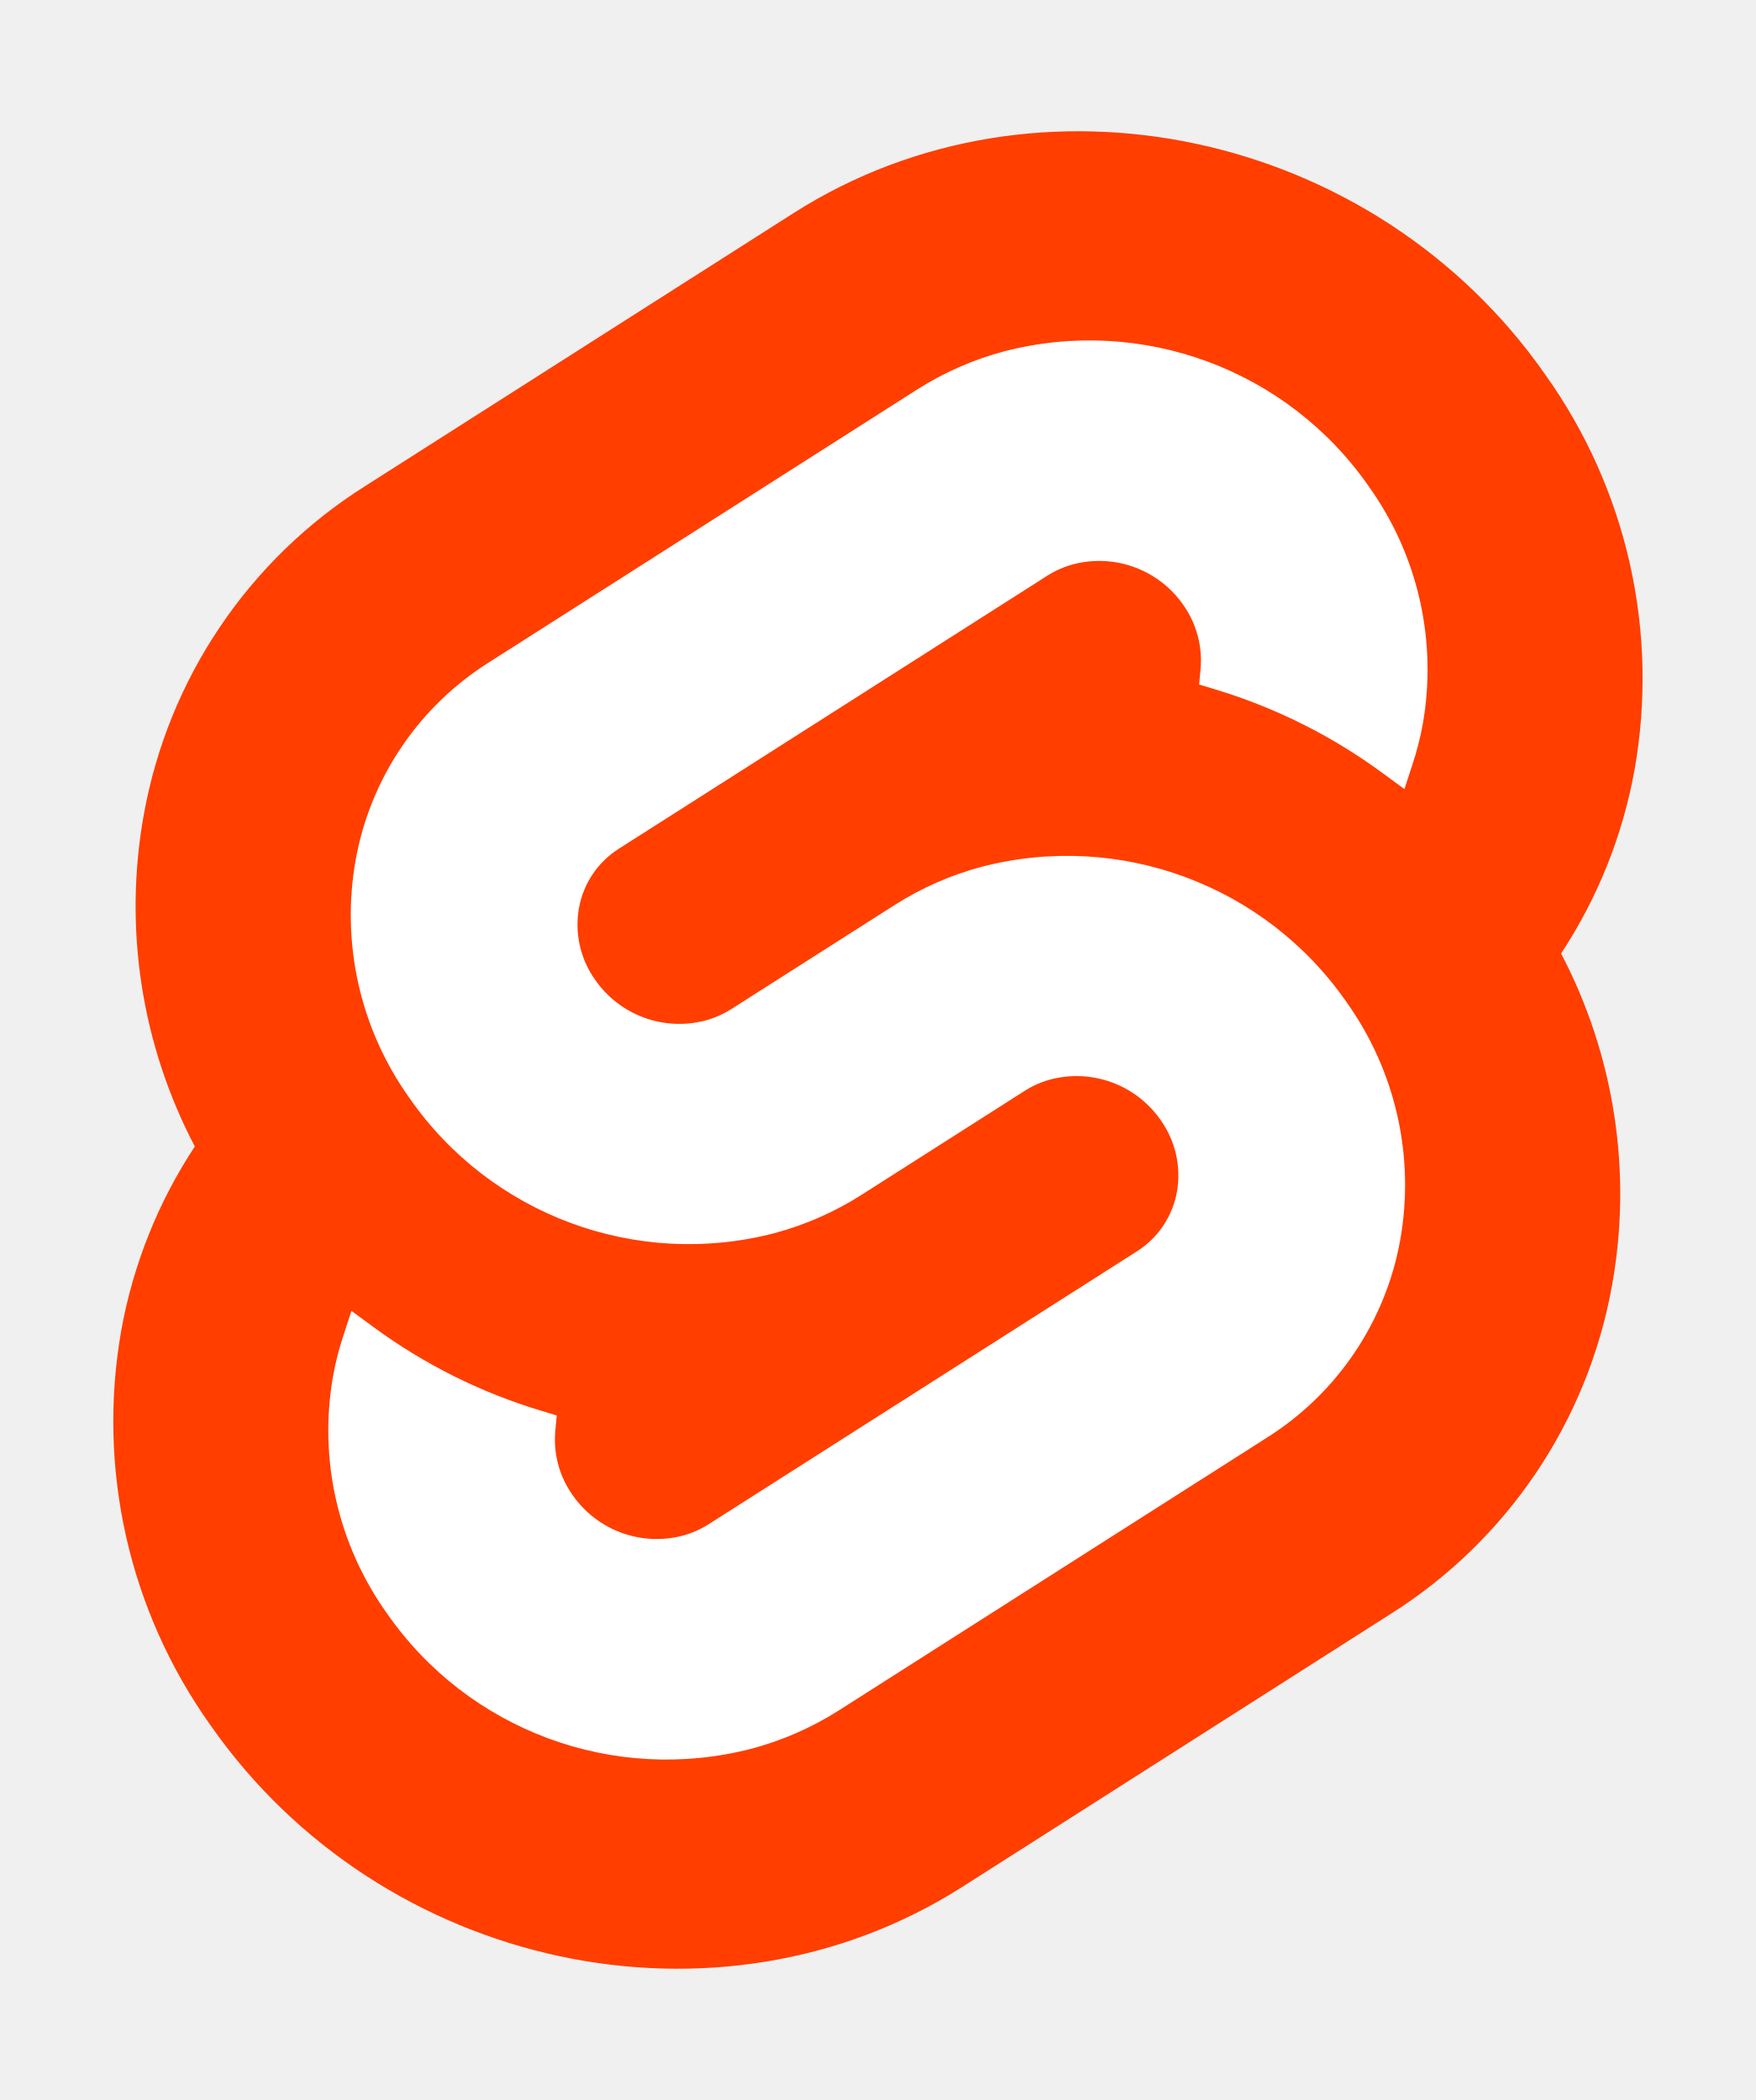
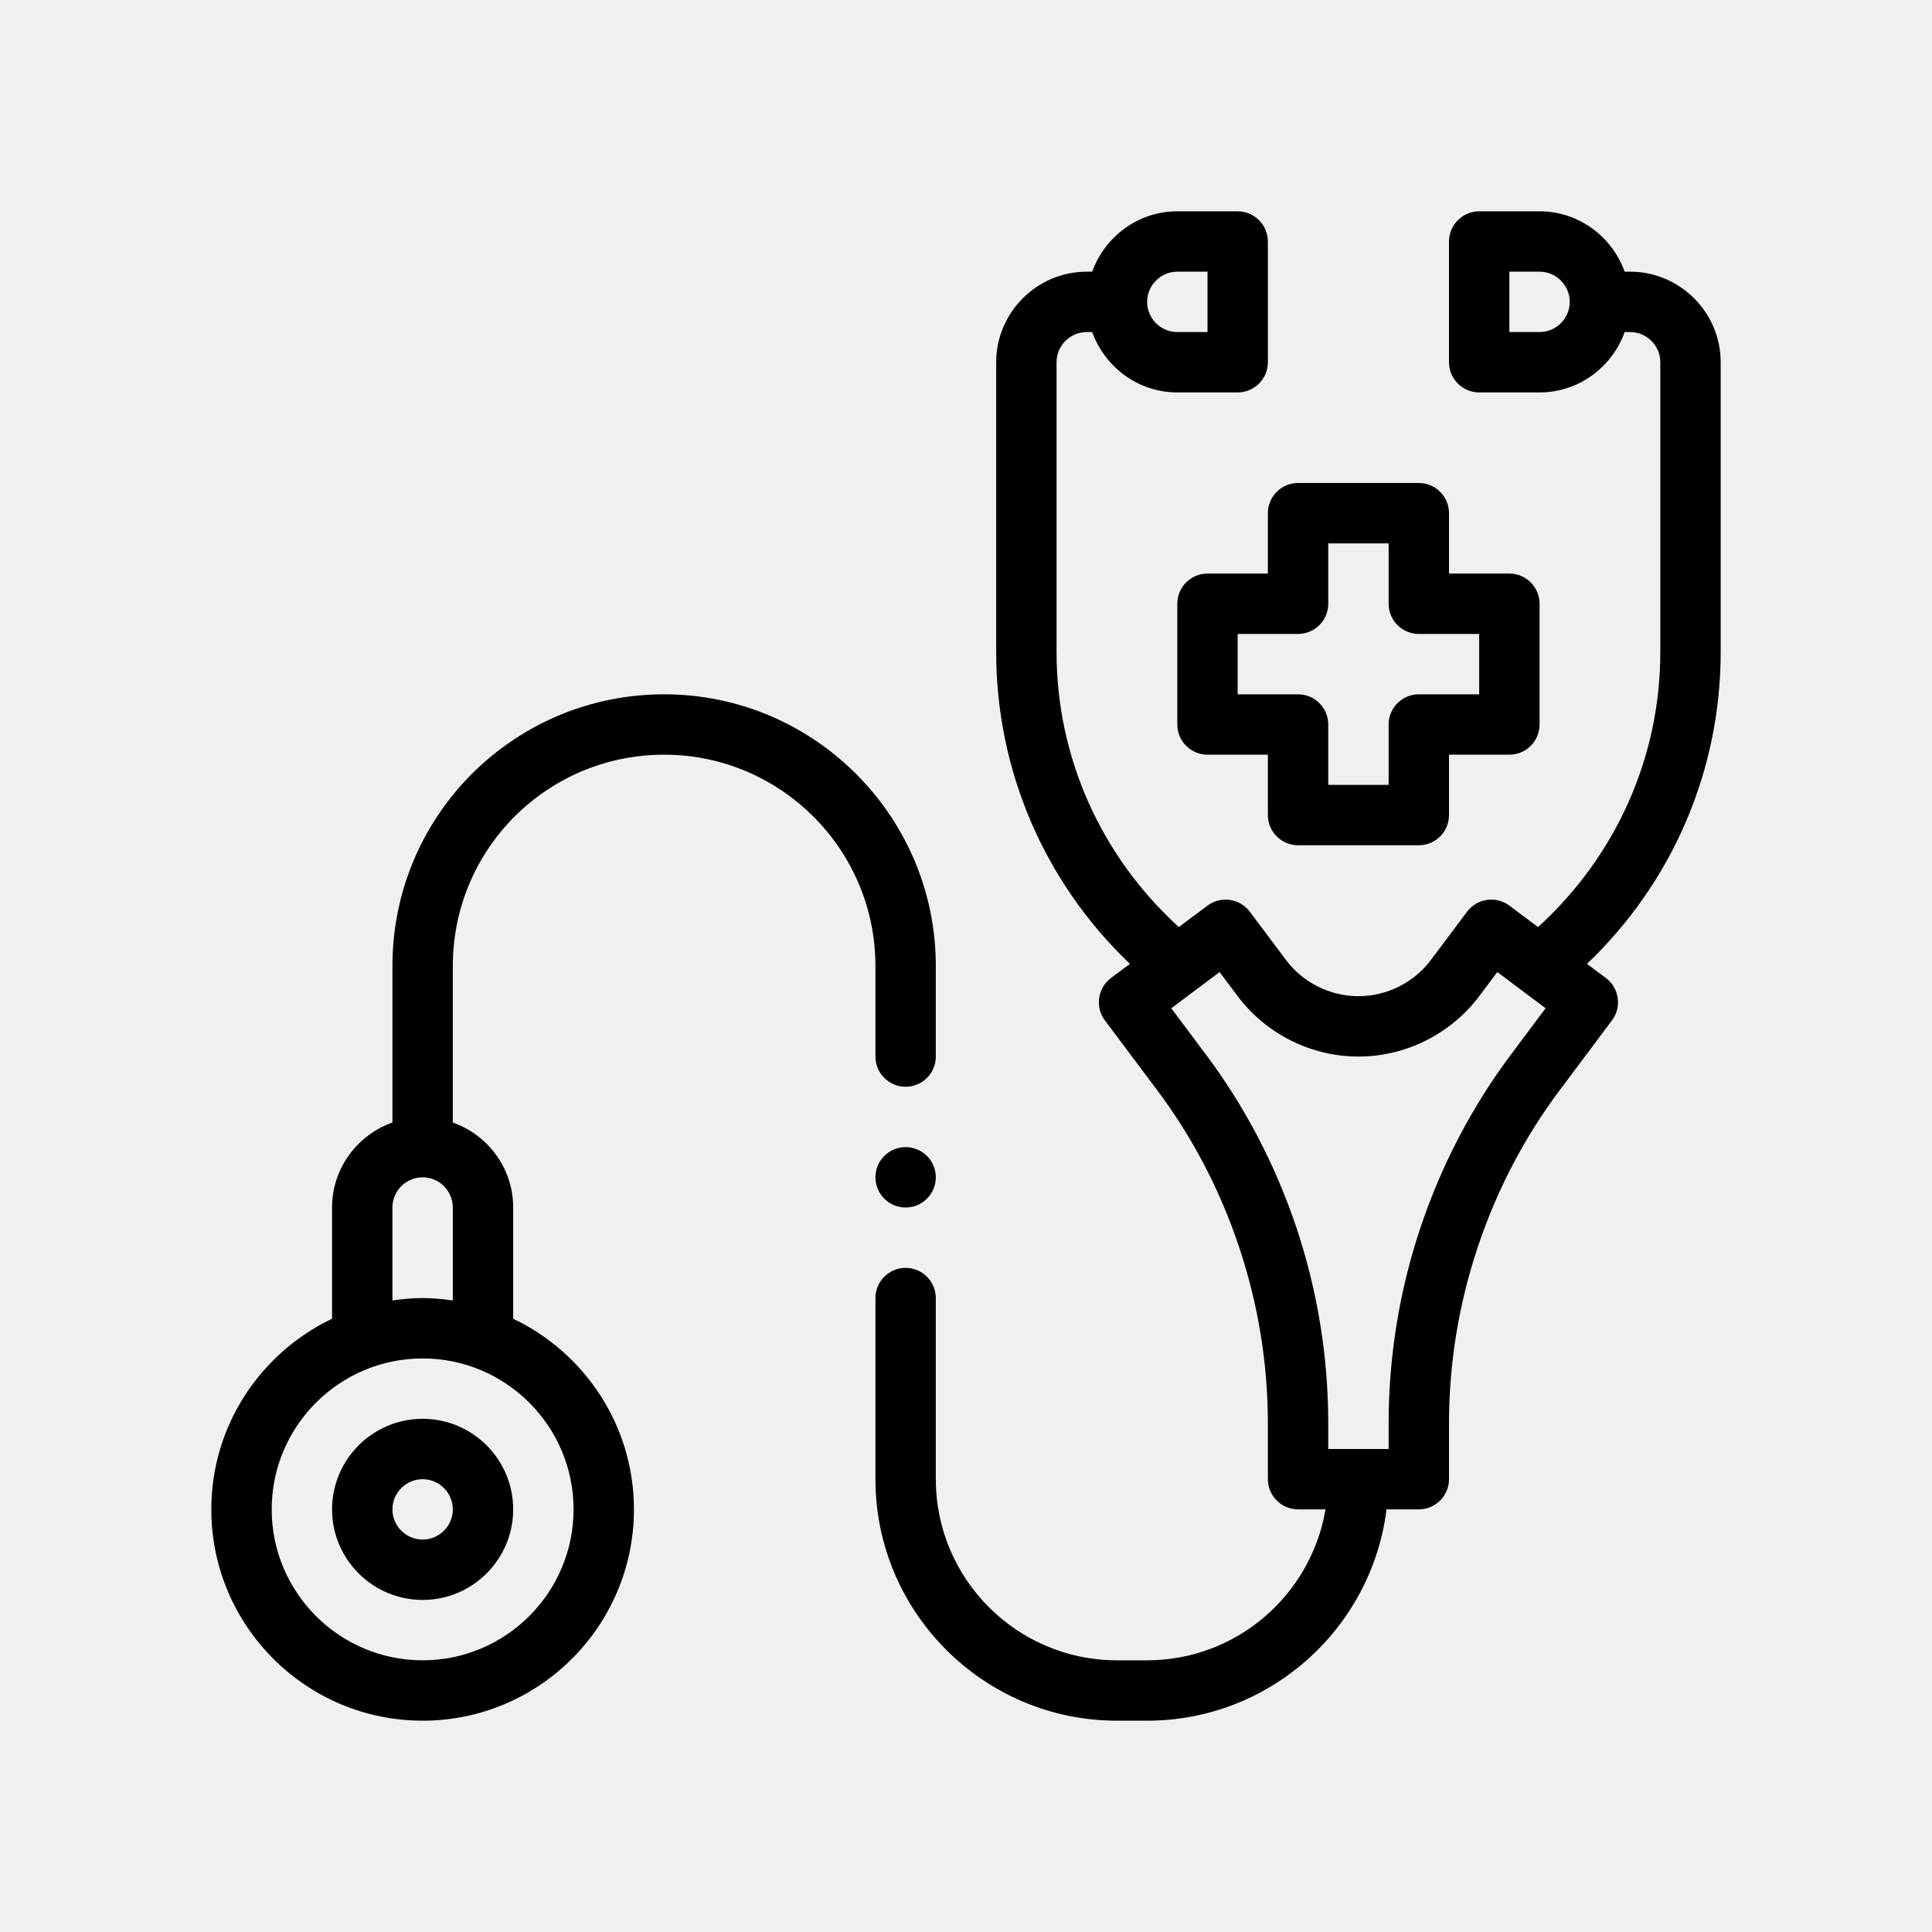
- <svg xmlns="http://www.w3.org/2000/svg" width="107" height="128" viewBox="0 0 107 128">
-   <path d="M94.157 22.819c-10.4-14.885-30.94-19.297-45.792-9.835L22.282 29.608A29.92 29.92 0 0 0 8.764 49.65a31.5 31.5 0 0 0 3.108 20.231 30 30 0 0 0-4.477 11.183 31.9 31.9 0 0 0 5.448 24.116c10.402 14.887 30.942 19.297 45.791 9.835l26.083-16.624A29.92 29.92 0 0 0 98.235 78.35a31.53 31.53 0 0 0-3.105-20.232 30 30 0 0 0 4.474-11.182 31.88 31.88 0 0 0-5.447-24.116" style="fill:#ff3e00" />
-   <path d="M45.817 106.582a20.72 20.72 0 0 1-22.237-8.243 19.17 19.17 0 0 1-3.277-14.503 18 18 0 0 1 .624-2.435l.49-1.498 1.337.981a33.6 33.6 0 0 0 10.203 5.098l.97.294-.09.968a5.85 5.85 0 0 0 1.052 3.878 6.24 6.24 0 0 0 6.695 2.485 5.8 5.8 0 0 0 1.603-.704L69.27 76.28a5.43 5.43 0 0 0 2.45-3.631 5.8 5.8 0 0 0-.987-4.371 6.24 6.24 0 0 0-6.698-2.487 5.7 5.7 0 0 0-1.6.704l-9.953 6.345a19 19 0 0 1-5.296 2.326 20.72 20.72 0 0 1-22.237-8.243 19.17 19.17 0 0 1-3.277-14.502 17.99 17.99 0 0 1 8.13-12.052l26.081-16.623a19 19 0 0 1 5.3-2.329 20.72 20.72 0 0 1 22.237 8.243 19.17 19.17 0 0 1 3.277 14.503 18 18 0 0 1-.624 2.435l-.49 1.498-1.337-.98a33.6 33.6 0 0 0-10.203-5.1l-.97-.294.09-.968a5.86 5.86 0 0 0-1.052-3.878 6.24 6.24 0 0 0-6.696-2.485 5.8 5.8 0 0 0-1.602.704L37.73 51.72a5.42 5.42 0 0 0-2.449 3.63 5.79 5.79 0 0 0 .986 4.372 6.24 6.24 0 0 0 6.698 2.486 5.8 5.8 0 0 0 1.602-.704l9.952-6.342a19 19 0 0 1 5.295-2.328 20.72 20.72 0 0 1 22.237 8.242 19.17 19.17 0 0 1 3.277 14.503 18 18 0 0 1-8.13 12.053l-26.081 16.622a19 19 0 0 1-5.3 2.328" style="fill:#fff" />
+ <svg xmlns="http://www.w3.org/2000/svg" id="Outline" version="1.1" viewBox="0 0 64 64">
+   <path d="M57,12c0-1.65-1.35-3-3-3h-.18c-.42-1.16-1.52-2-2.82-2h-2c-.55,0-1,.45-1,1v4c0,.55.45,1,1,1h2c1.3,0,2.4-.84,2.82-2h.18c.55,0,1,.45,1,1v9.6c0,3.5-1.48,6.77-4.05,9.11l-.95-.71c-.44-.33-1.07-.24-1.4.2l-1.2,1.6c-.56.75-1.46,1.2-2.4,1.2s-1.84-.45-2.4-1.2l-1.2-1.6c-.33-.44-.96-.53-1.4-.2l-.95.71c-2.57-2.34-4.05-5.61-4.05-9.11v-9.6c0-.55.45-1,1-1h.18c.42,1.16,1.52,2,2.82,2h2c.55,0,1-.45,1-1v-4c0-.55-.45-1-1-1h-2c-1.3,0-2.4.84-2.82,2h-.18c-1.65,0-3,1.35-3,3v9.6c0,3.94,1.61,7.64,4.43,10.33l-.63.47c-.44.33-.53.96-.2,1.4l1.7,2.27c1.2,1.59,2.12,3.36,2.75,5.25.63,1.89.95,3.85.95,5.84v1.84c0,.55.45,1,1,1h.91c-.48,2.83-2.94,5-5.91,5h-1c-3.31,0-6-2.69-6-6v-6c0-.55-.45-1-1-1s-1,.45-1,1v6c0,4.41,3.59,8,8,8h1c4.07,0,7.44-3.06,7.93-7h1.07c.55,0,1-.45,1-1v-1.84c0-1.99.32-3.95.95-5.84.63-1.89,1.55-3.66,2.75-5.25l1.7-2.27c.33-.44.24-1.07-.2-1.4l-.63-.47c2.82-2.69,4.43-6.39,4.43-10.33v-9.6ZM51,11h-1v-2h1c.55,0,1,.45,1,1s-.45,1-1,1ZM39,9h1v2h-1c-.55,0-1-.45-1-1s.45-1,1-1ZM50.1,34.87c-1.33,1.76-2.35,3.72-3.05,5.81-.7,2.1-1.05,4.28-1.05,6.48v.84h-2v-.84c0-2.2-.35-4.38-1.05-6.48-.7-2.09-1.72-4.05-3.05-5.81l-1.1-1.47,1.6-1.2.6.8c.94,1.25,2.43,2,4,2s3.06-.75,4-2l.6-.8,1.6,1.2-1.1,1.47Z" />
+   <path d="M11,50c0,1.654,1.346,3,3,3s3-1.346,3-3-1.346-3-3-3-3,1.346-3,3ZM15,50c0,.551-.449,1-1,1s-1-.449-1-1,.449-1,1-1,1,.449,1,1Z" />
+   <path d="M42,19h-2c-.552,0-1,.448-1,1v4c0,.552.448,1,1,1h2v2c0,.552.448,1,1,1h4c.552,0,1-.448,1-1v-2h2c.552,0,1-.448,1-1v-4c0-.552-.448-1-1-1h-2v-2c0-.552-.448-1-1-1h-4c-.552,0-1,.448-1,1v2ZM43,21c.552,0,1-.448,1-1v-2h2v2c0,.552.448,1,1,1h2v2h-2c-.552,0-1,.448-1,1v2h-2v-2c0-.552-.448-1-1-1h-2v-2h2Z" />
+   <path d="M29,35c0,.552.448,1,1,1s1-.448,1-1v-3c0-4.962-4.038-9-9-9-2.396,0-4.657.934-6.37,2.635-1.696,1.708-2.63,3.969-2.63,6.365v5.184c-1.161.414-2,1.514-2,2.816v3.685c-2.361,1.126-4,3.53-4,6.315,0,3.86,3.14,7,7,7s7-3.14,7-7c0-2.785-1.639-5.189-4-6.315v-3.685c0-1.302-.839-2.402-2-2.816v-5.184c0-1.865.728-3.625,2.044-4.951,1.331-1.321,3.091-2.049,4.956-2.049,3.86,0,7,3.14,7,7v3ZM19,50c0,2.757-2.243,5-5,5s-5-2.243-5-5,2.243-5,5-5,5,2.243,5,5ZM14,43c-.34,0-.672.033-1,.08v-3.08c0-.551.449-1,1-1s1,.449,1,1v3.08c-.328-.047-.66-.08-1-.08Z" />
+   <circle cx="30" cy="39" r="1" />
</svg>
